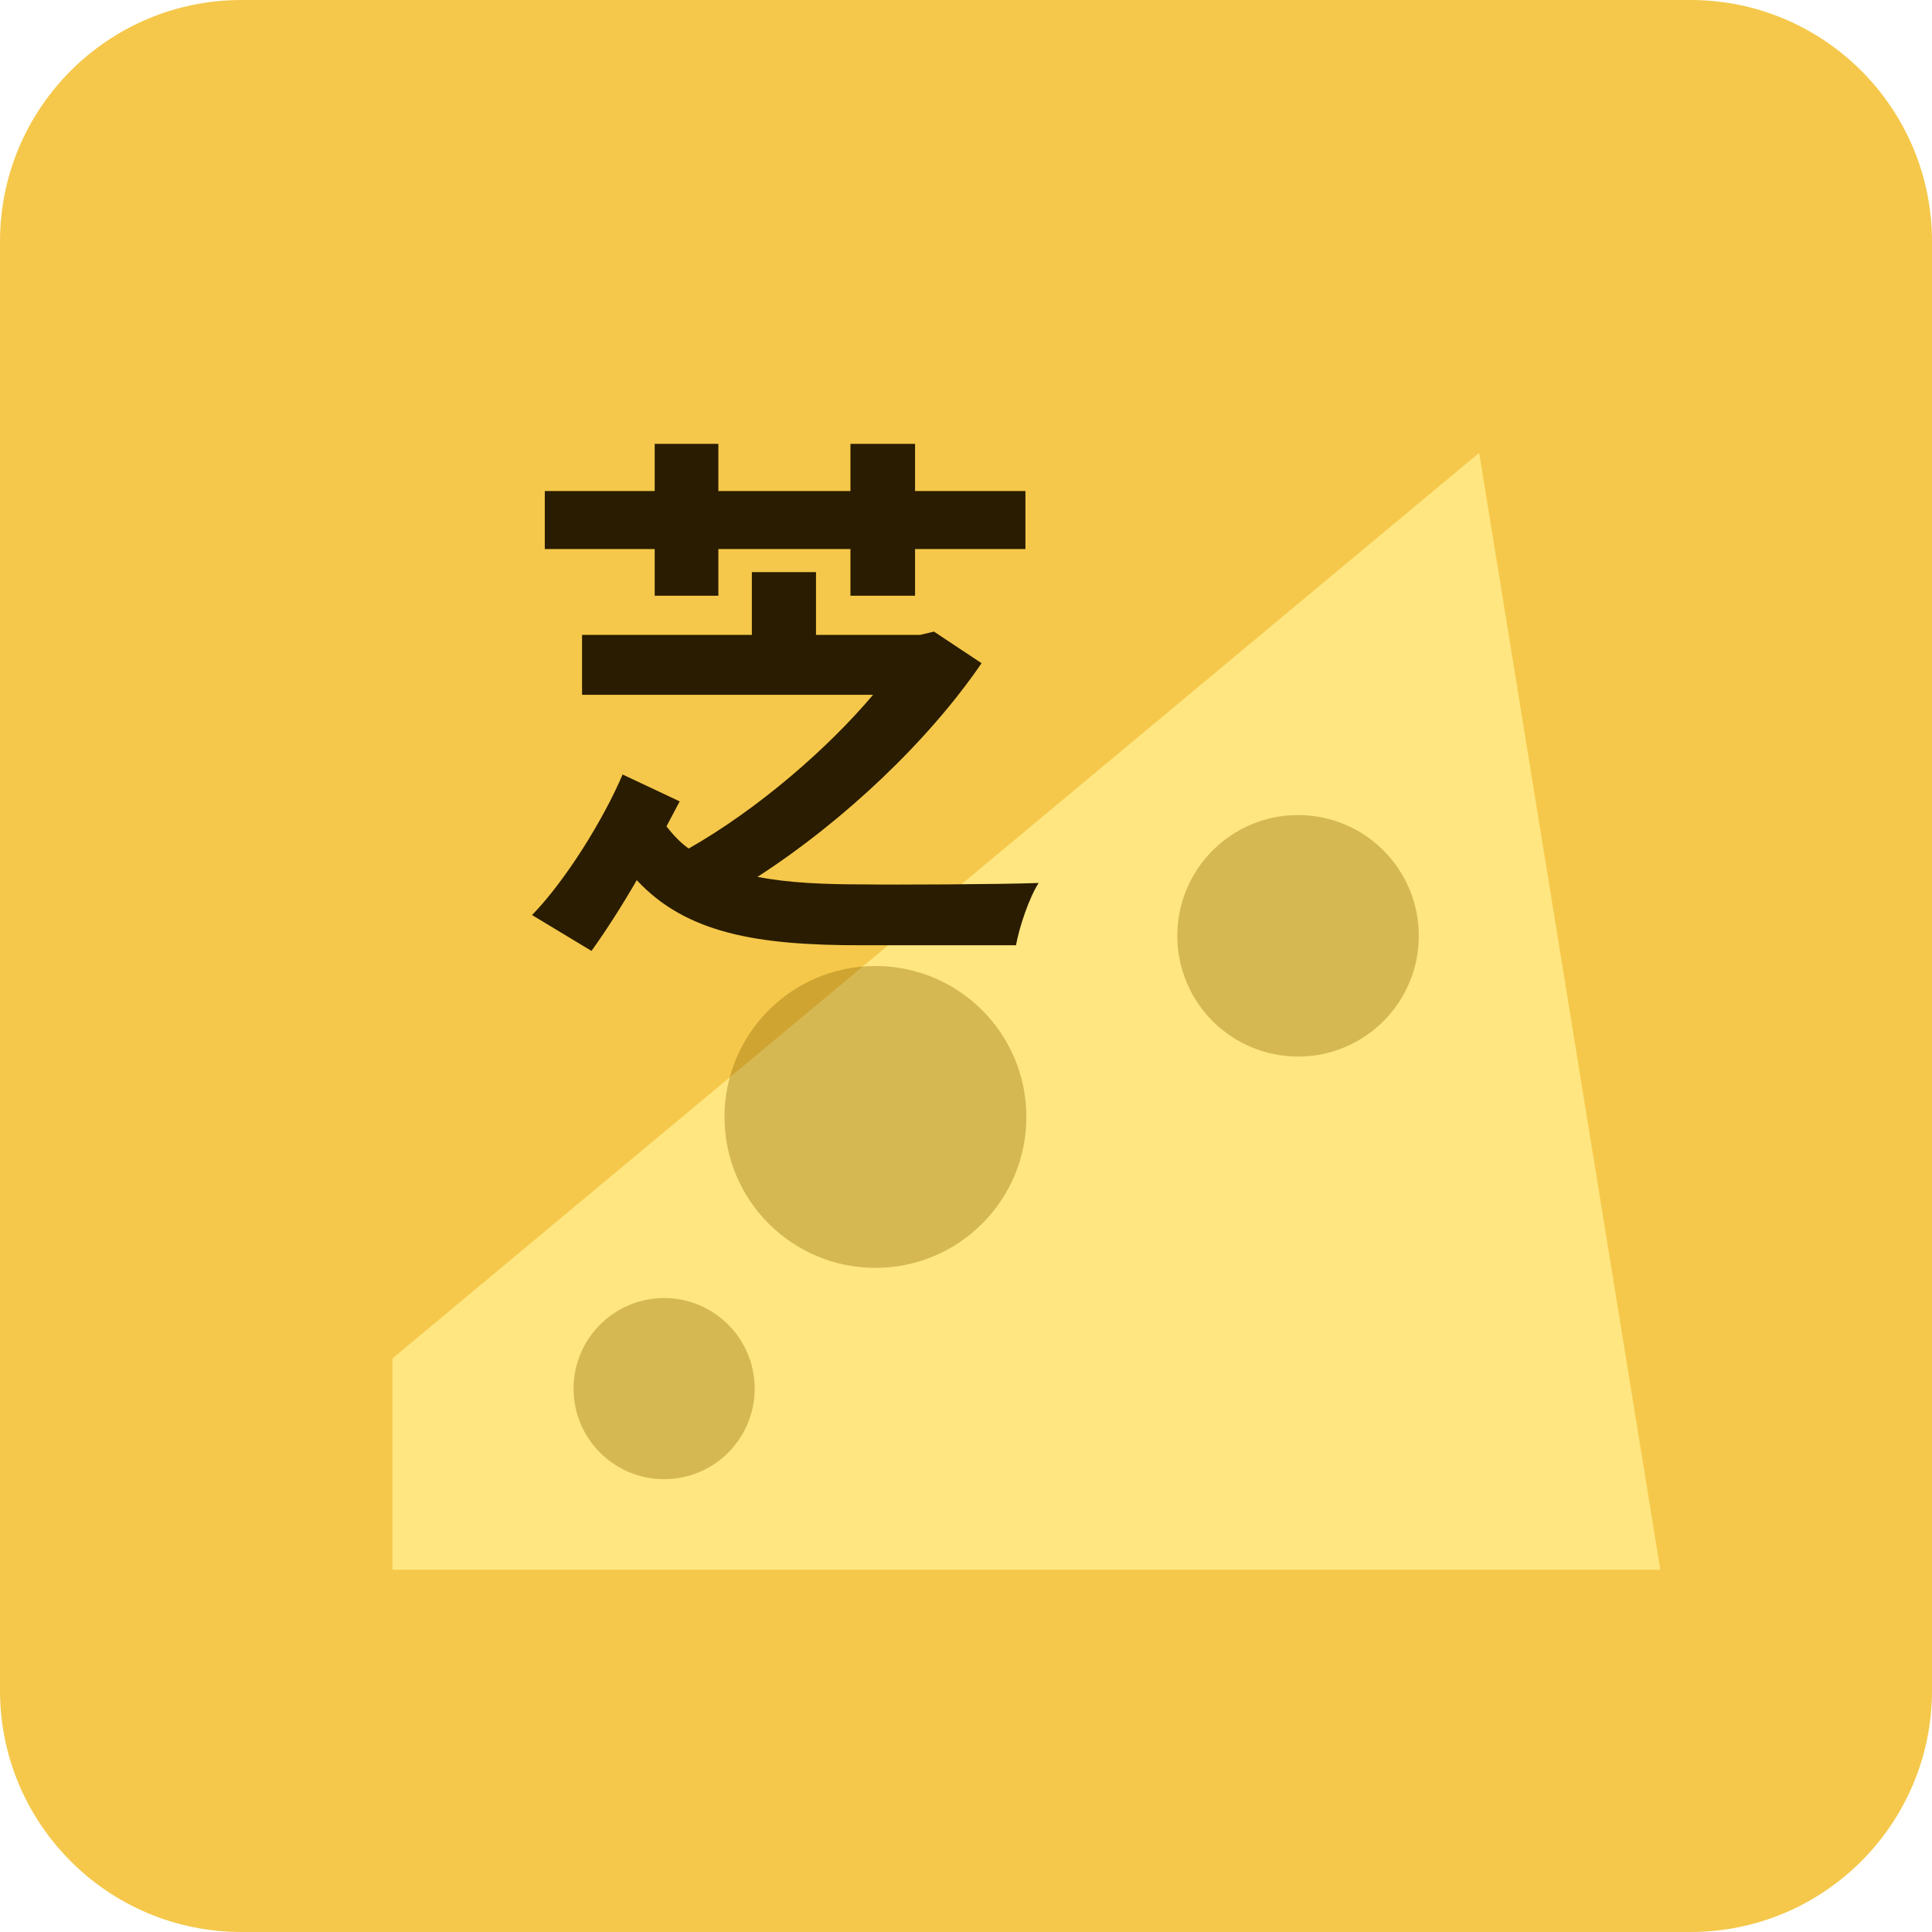
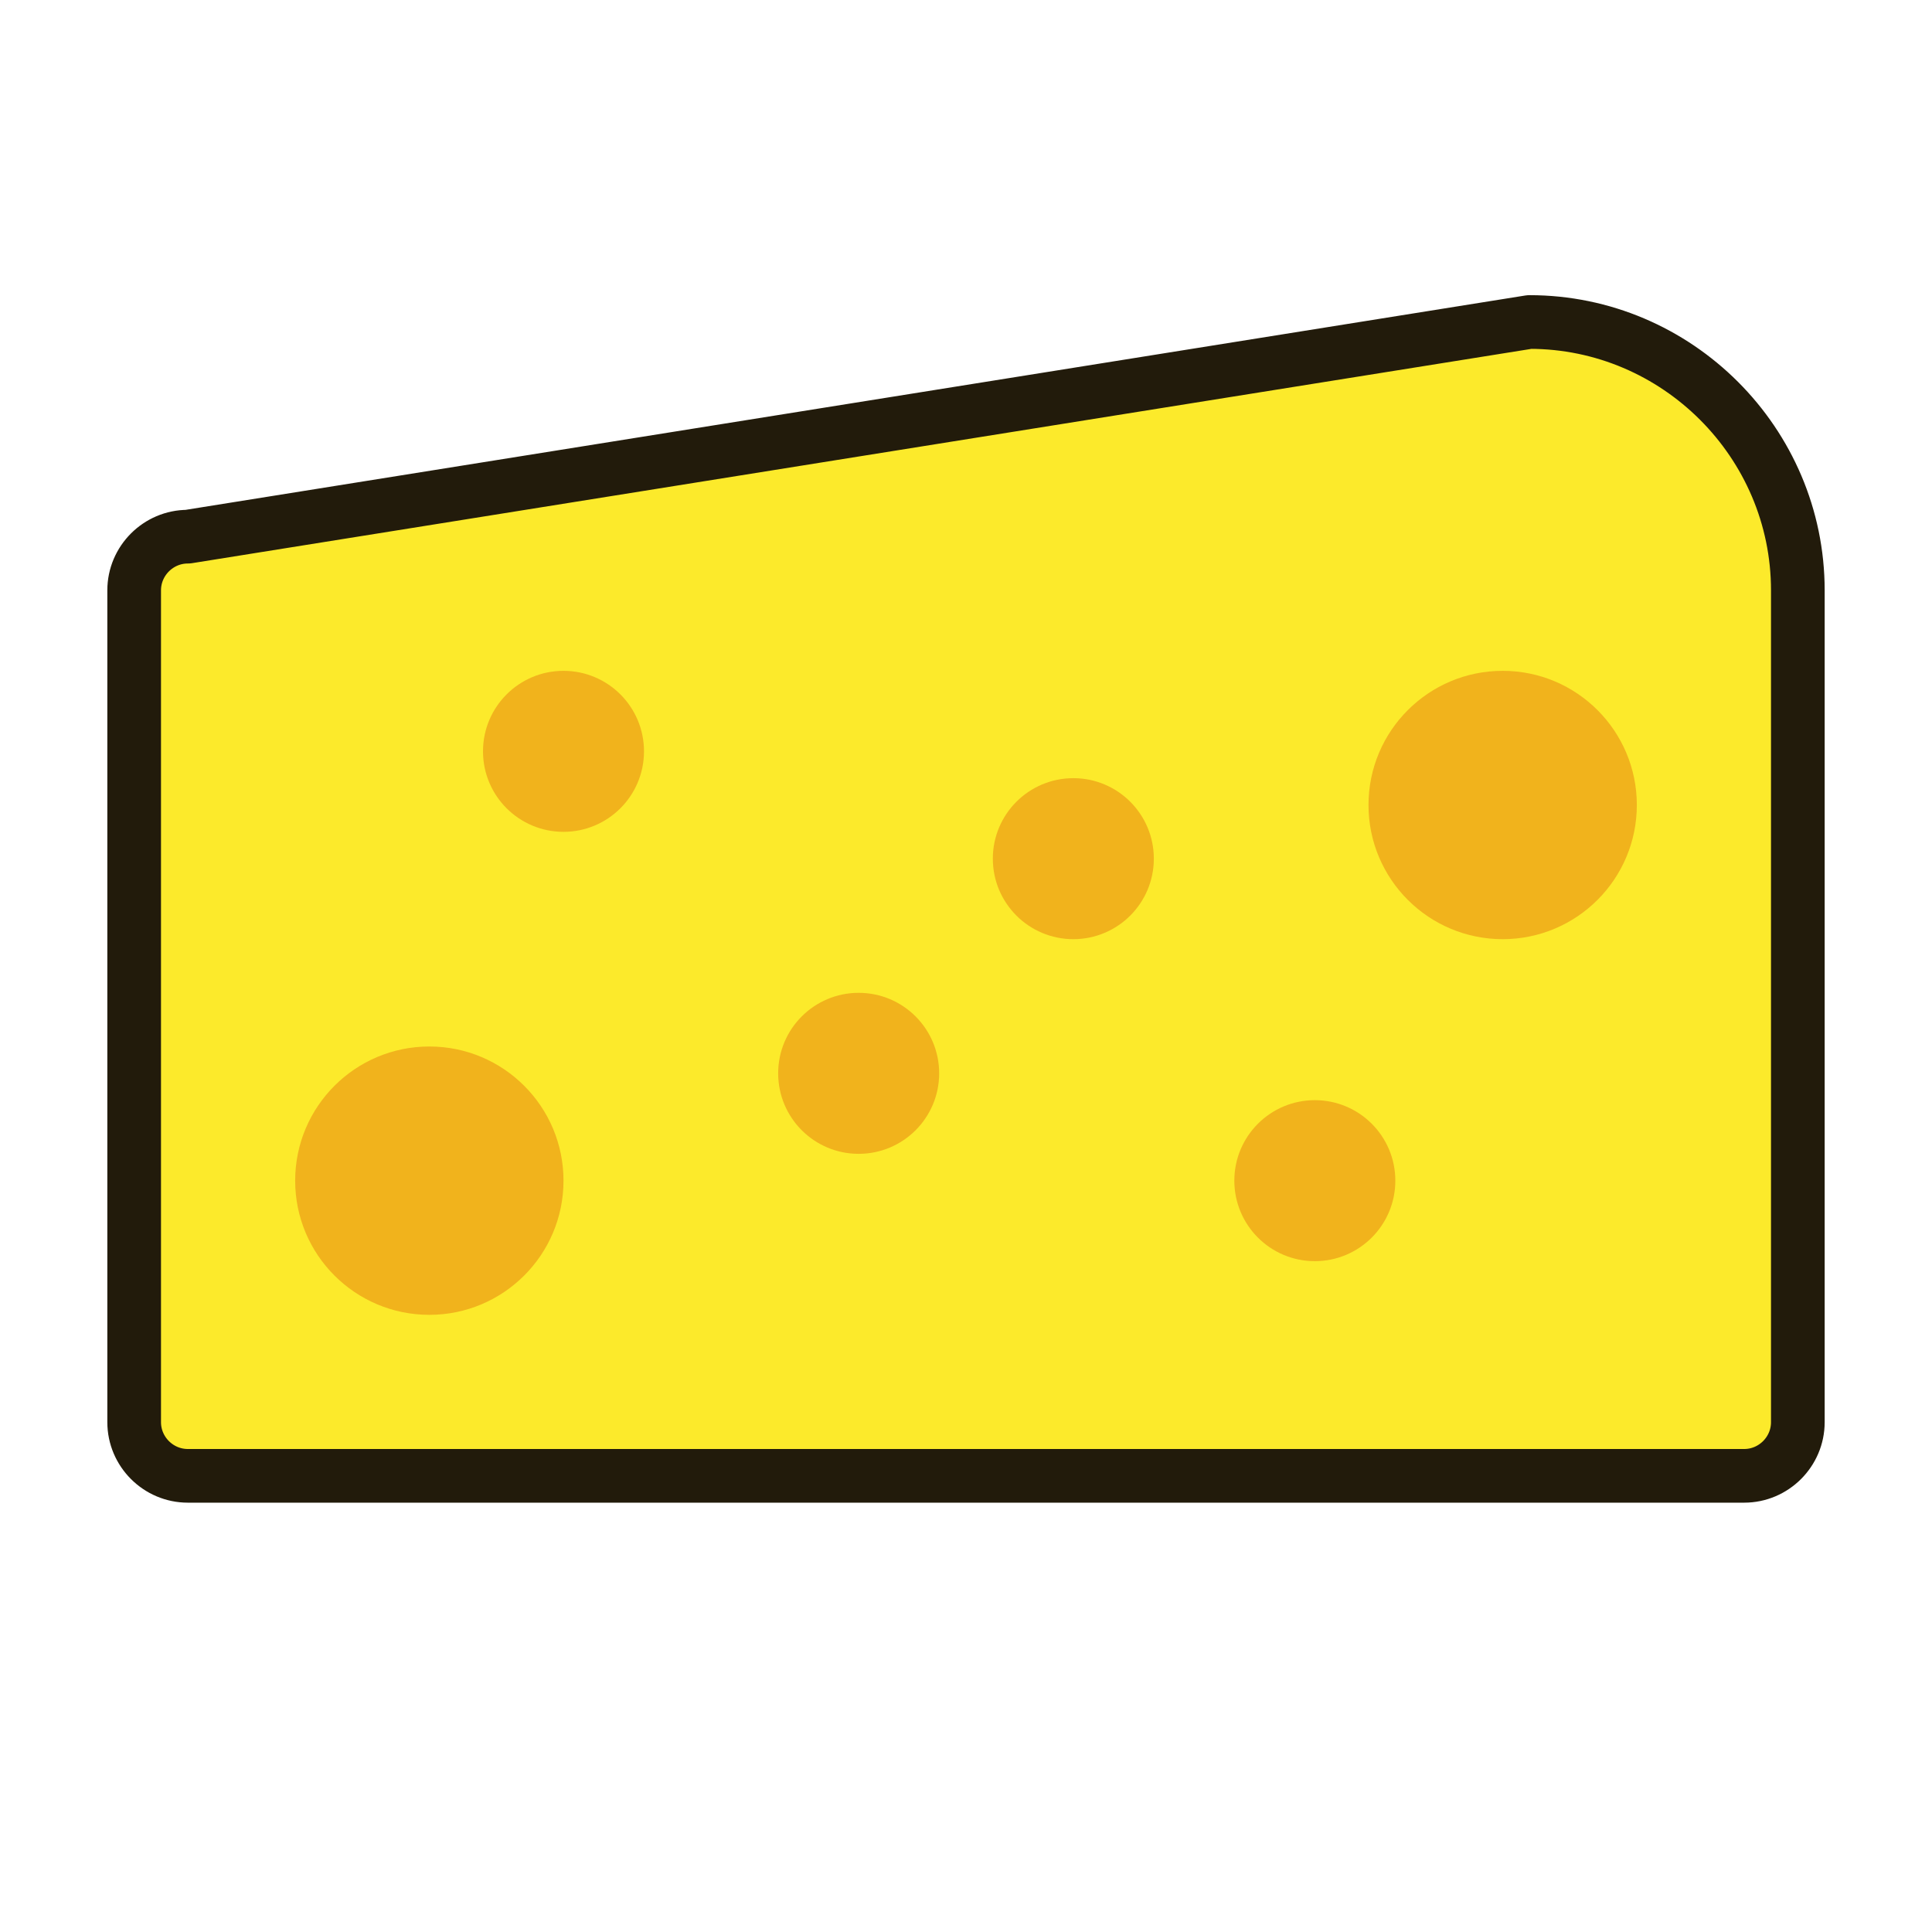
- <svg xmlns="http://www.w3.org/2000/svg" viewBox="0 0 64 64">
-   <rect width="64" height="64" rx="8" fill="#f5c84b" />
-   <path d="M13 45 49 15l6 37H13Z" fill="#ffe680" />
-   <circle cx="29" cy="37" r="5" fill="#8a6100" opacity=".35" />
-   <circle cx="43" cy="31" r="4" fill="#8a6100" opacity=".35" />
-   <circle cx="22" cy="46" r="3" fill="#8a6100" opacity=".35" />
-   <text x="17" y="30" font-family="Arial, sans-serif" font-size="18" font-weight="900" fill="#2a1c00">芝</text>
+ <svg xmlns="http://www.w3.org/2000/svg" viewBox="0 0 72 72">
+   <path fill="#fcea2b" d="M57 12c5.5 0 10 4.5 10 10v31c0 1.1-.9 2-2 2H7c-1.1 0-2-.9-2-2V22c0-1.1.9-2 2-2l13-2L57 12z" />
+   <g fill="#f1b31c">
+     <circle cx="16" cy="44" r="5" />
+     <circle cx="56" cy="30" r="5" />
+     <circle cx="49" cy="44" r="3" />
+     <circle cx="40" cy="32" r="3" />
+     <circle cx="32" cy="40" r="3" />
+     <circle cx="21" cy="28" r="3" />
+   </g>
+   <path fill="none" stroke="#221b0b" stroke-linecap="round" stroke-linejoin="round" stroke-width="2" d="M67 22v31c0 1.1-.9 2-2 2H7c-1.1 0-2-.9-2-2V22c0-1.1.9-2 2-2l50-8c5.5 0 10 4.5 10 10z" />
</svg>
